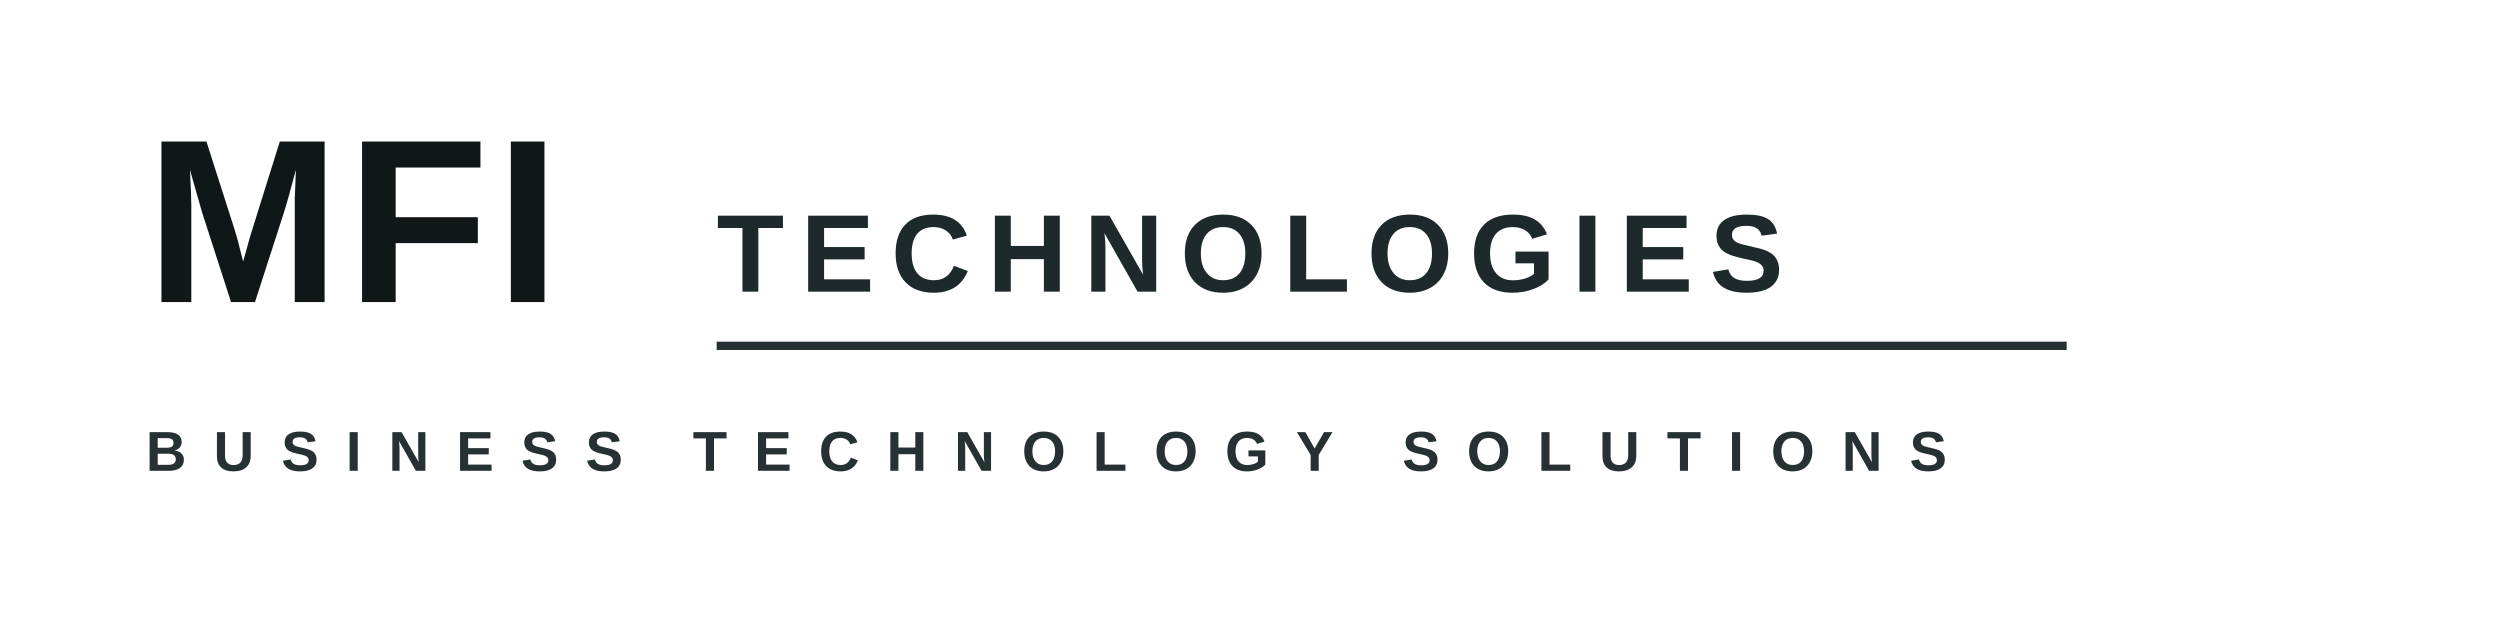
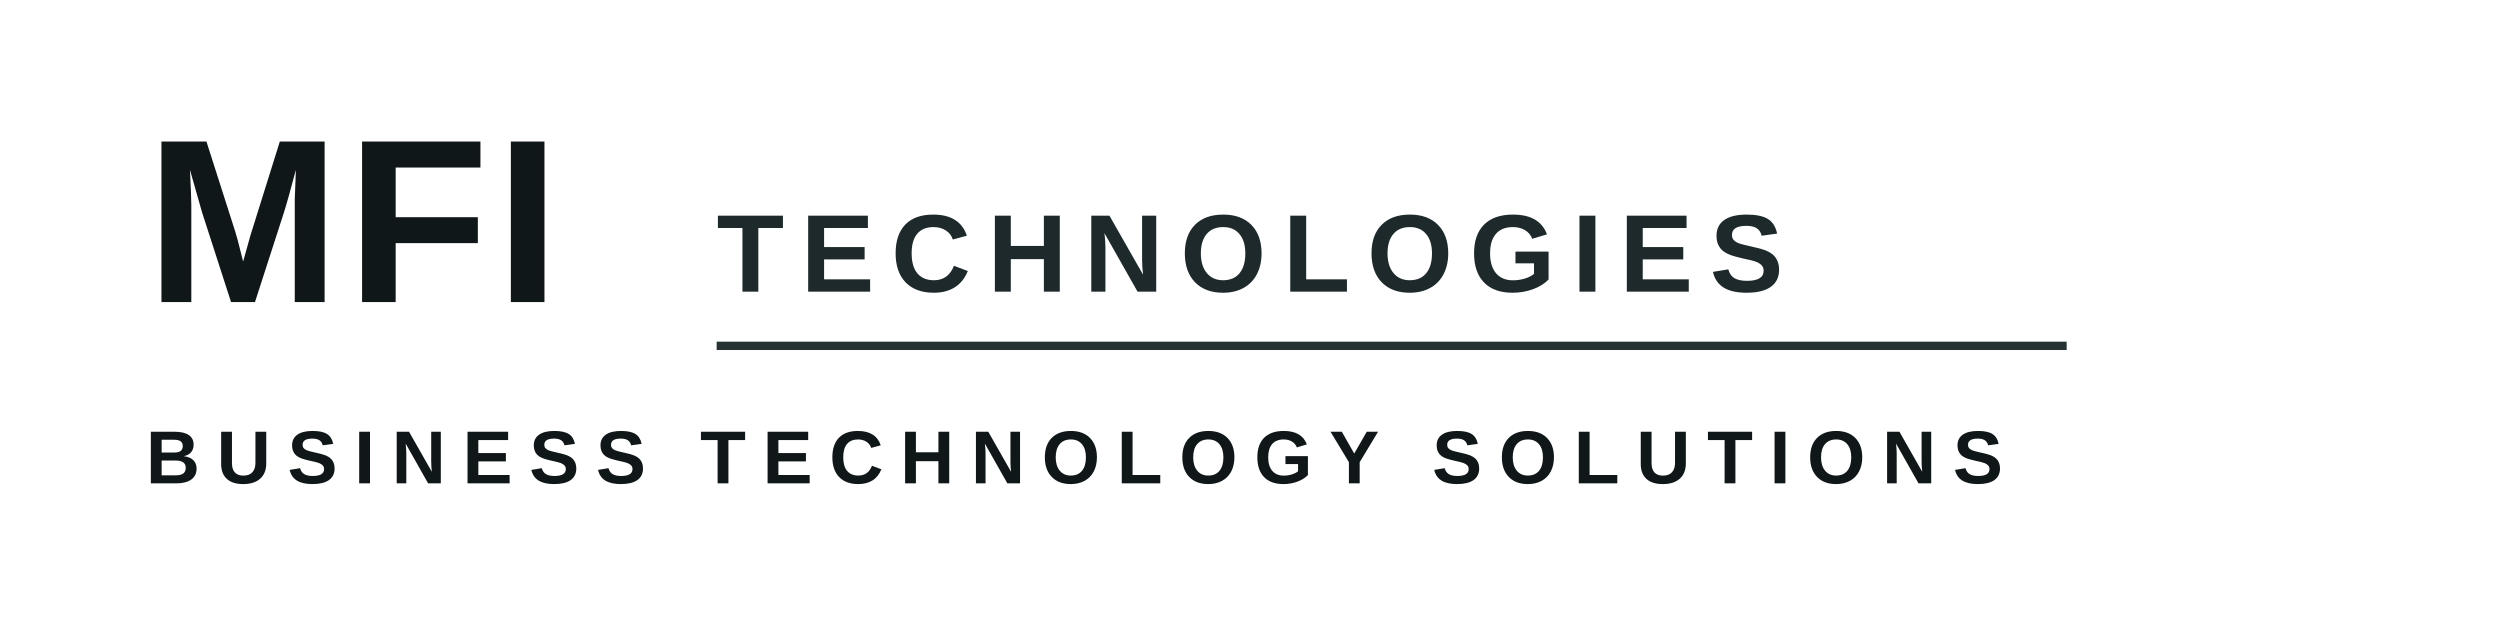
<svg xmlns="http://www.w3.org/2000/svg" viewBox="0 0 1200 300" role="img" aria-labelledby="title desc">
  <g font-family="Arial, Helvetica, sans-serif">
    <text x="70" y="145" fill="#101719" font-size="112" font-weight="900" letter-spacing="3">MFI</text>
    <text x="344" y="140" fill="#1d292b" font-size="53" font-weight="700" letter-spacing="8">TECHNOLOGIES</text>
    <rect x="344" y="164" width="648" height="4" fill="#263133" />
-     <text x="70" y="226" fill="#263133" font-size="27" font-weight="700" letter-spacing="13">BUSINESS TECHNOLOGY SOLUTIONS</text>
+     <text x="70" y="232" fill="#101719" font-size="36" font-weight="800" letter-spacing="8">BUSINESS TECHNOLOGY SOLUTIONS</text>
  </g>
</svg>
